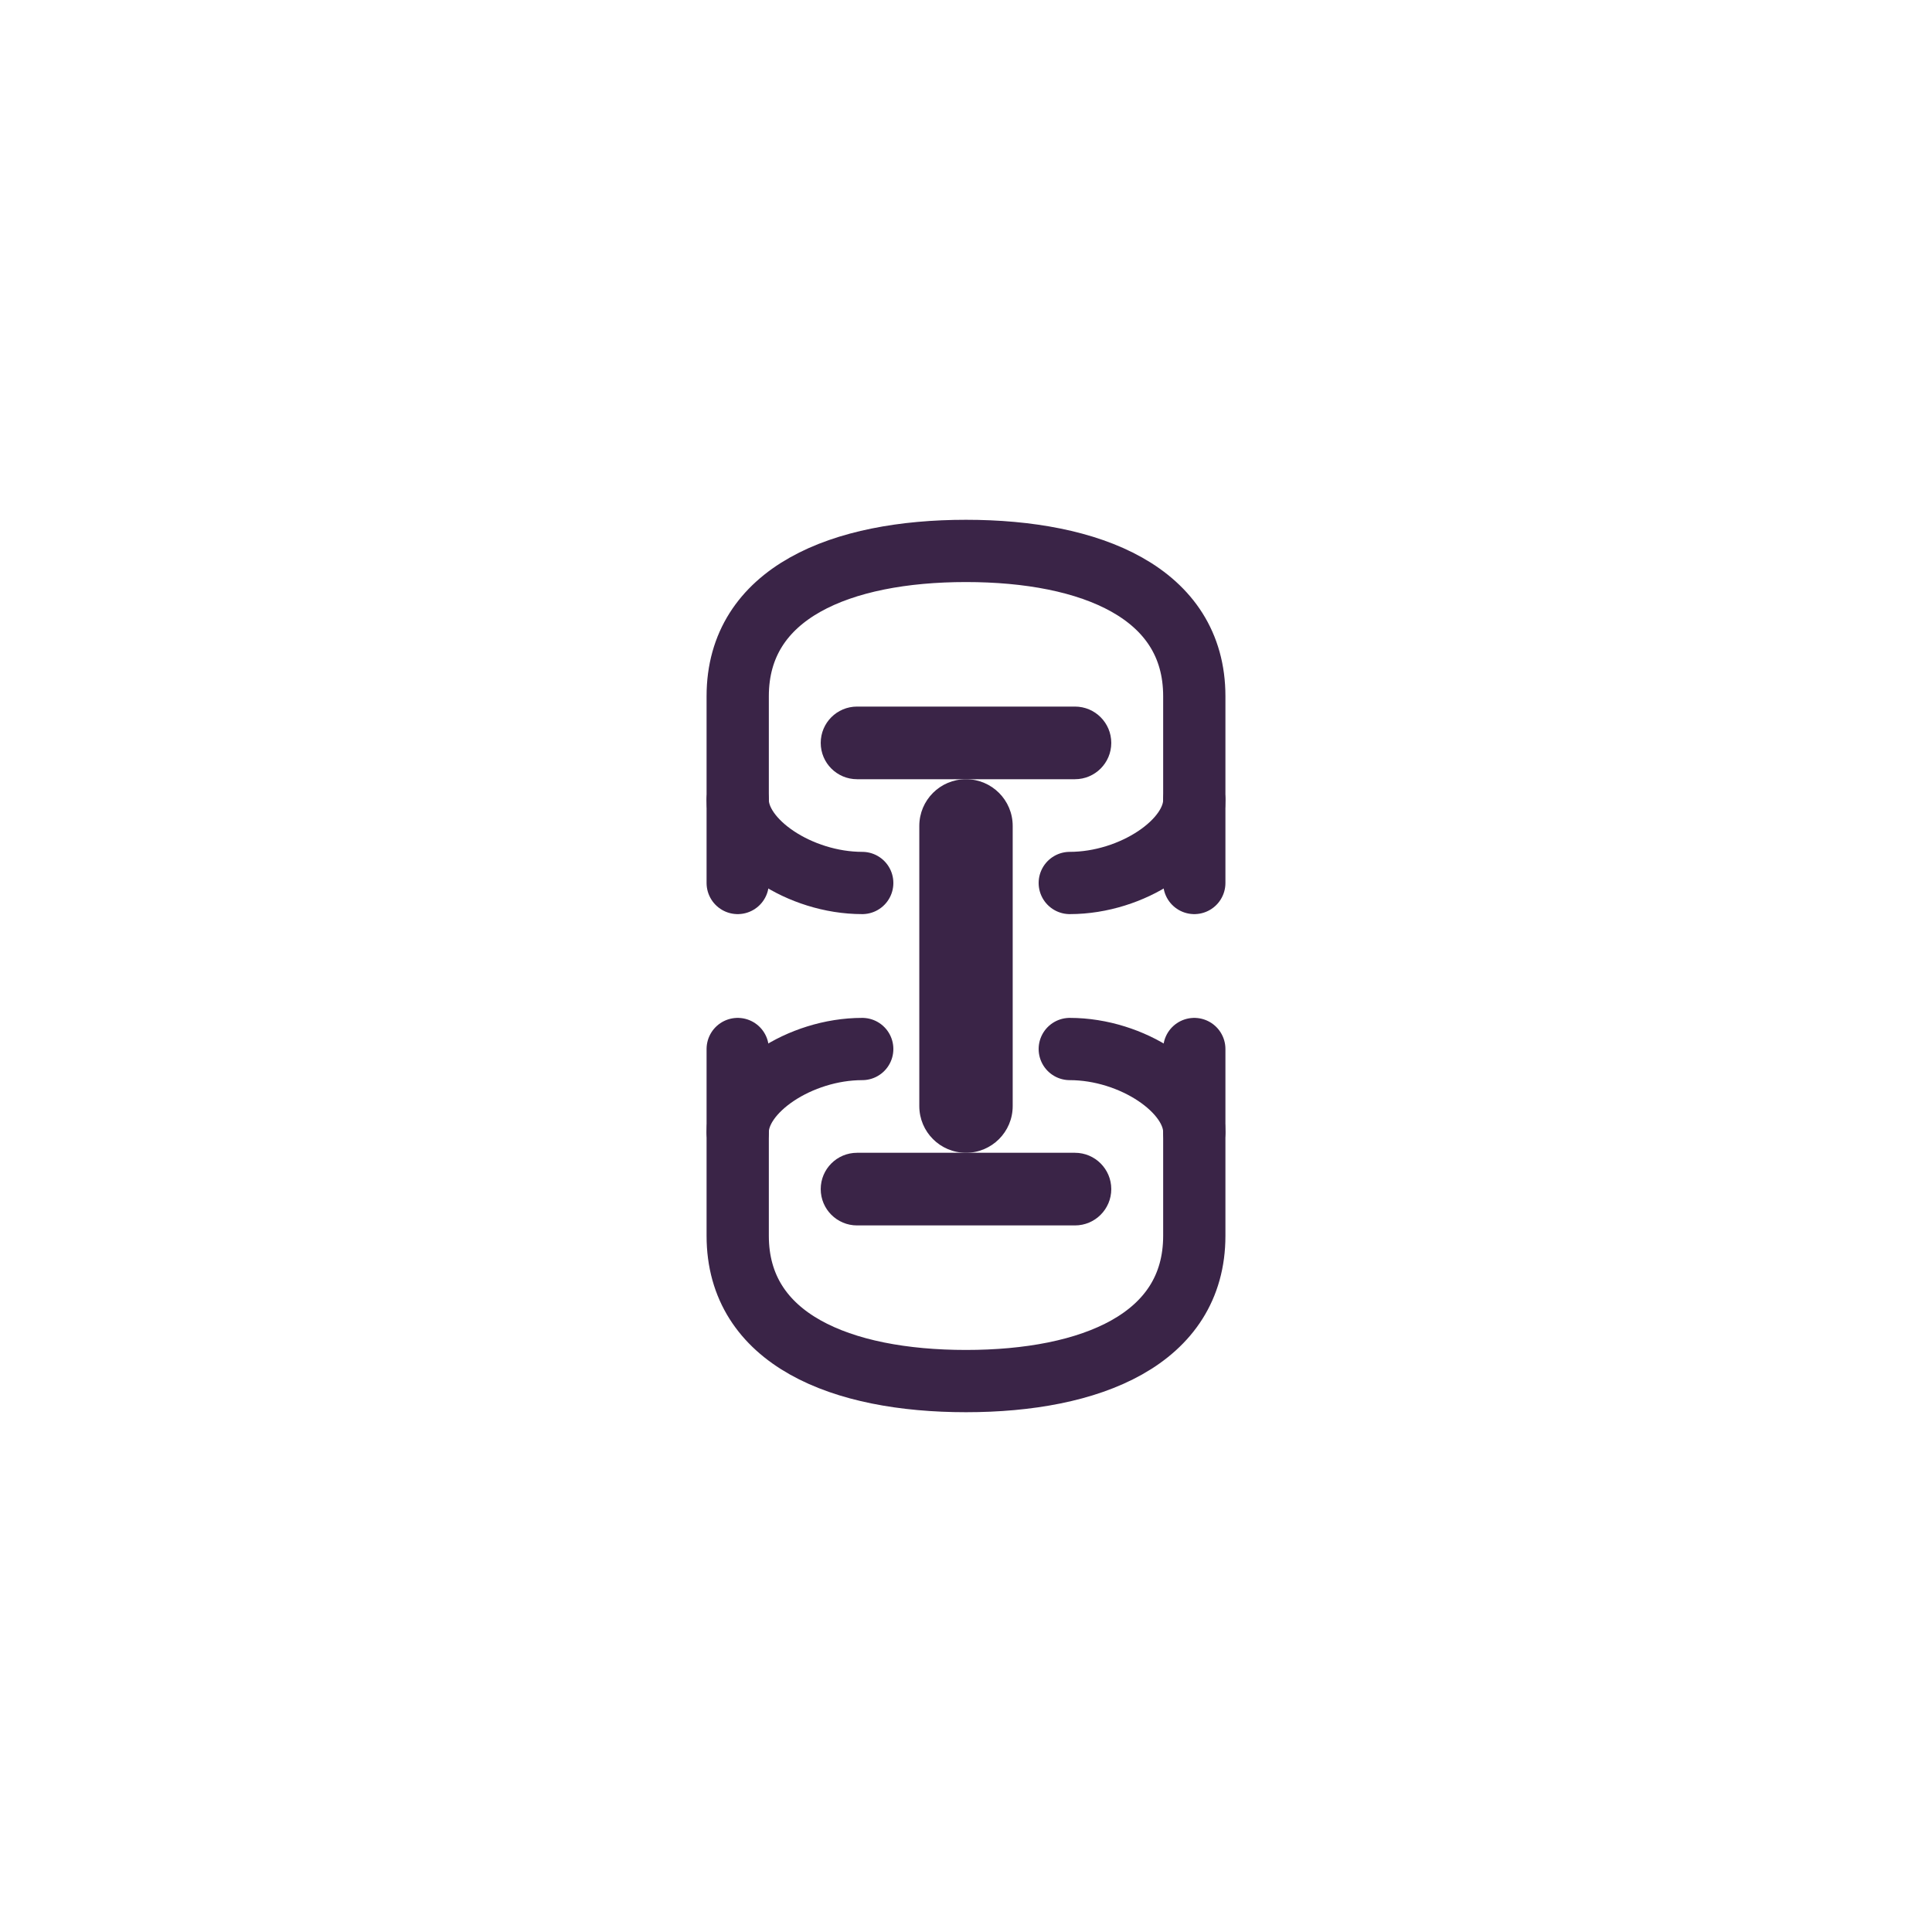
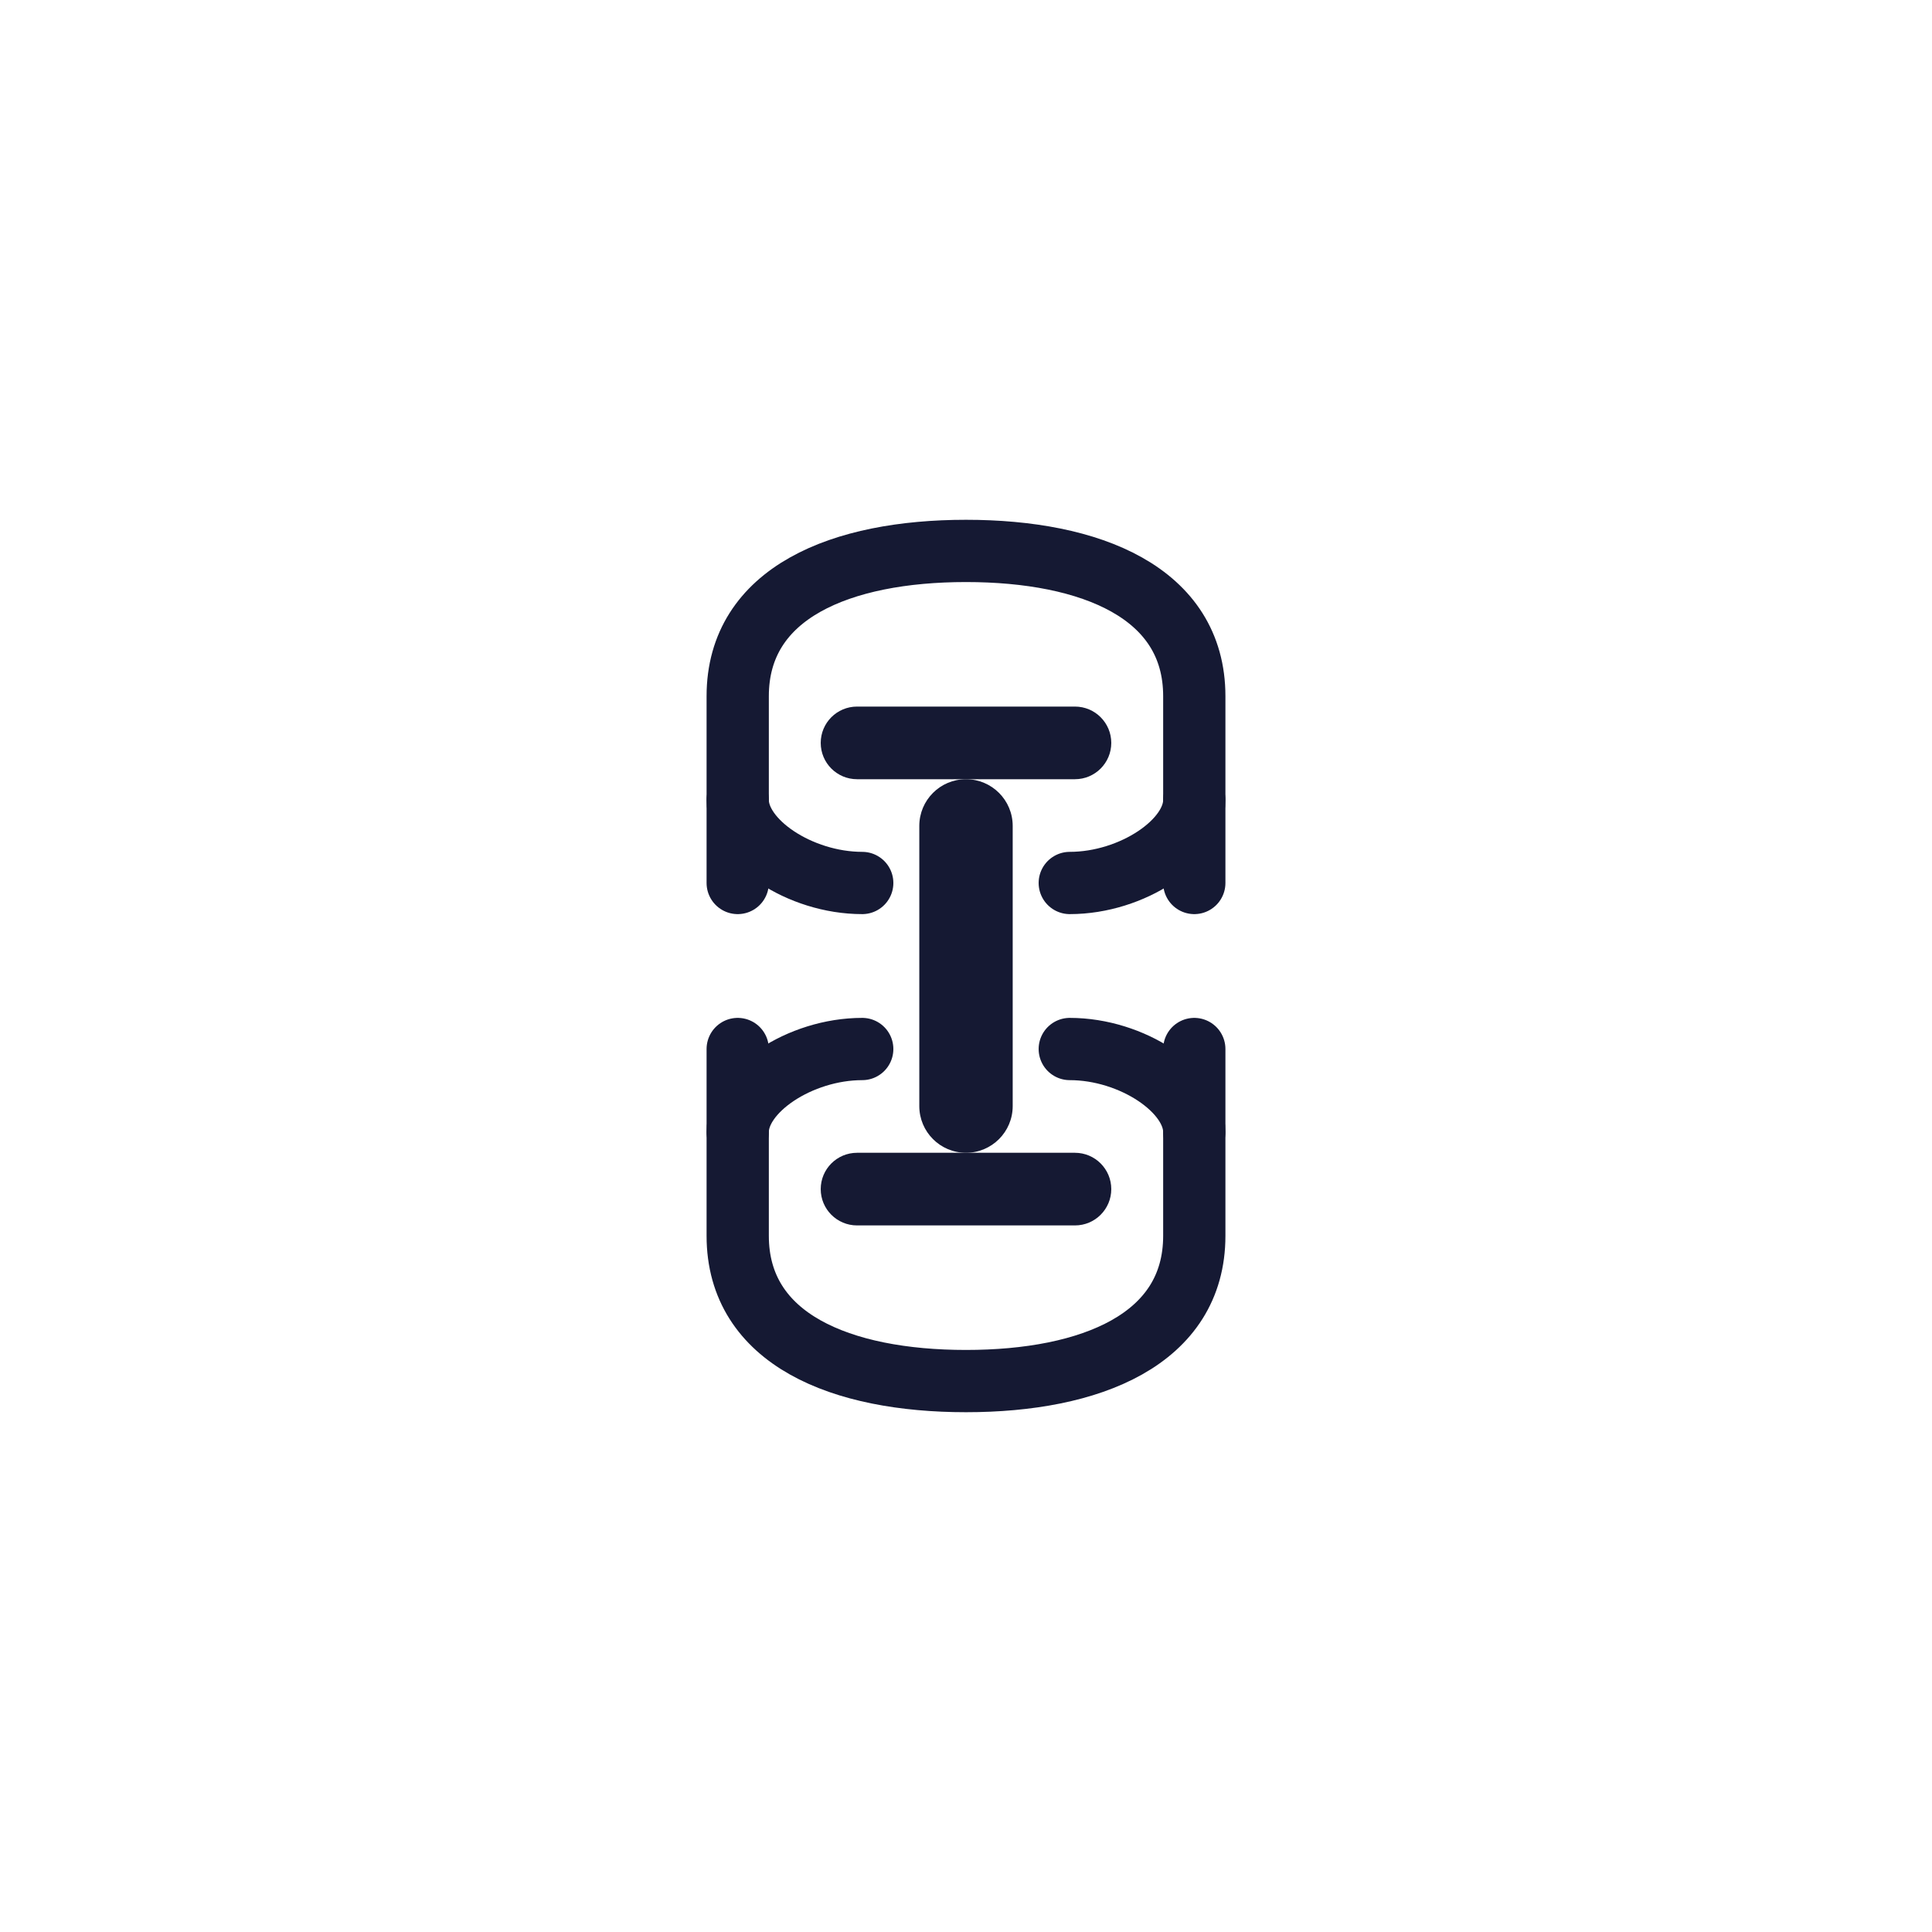
<svg xmlns="http://www.w3.org/2000/svg" viewBox="0 0 1024 1024" width="1024" height="1024">
  <g transform="translate(237, 237) scale(5.5)">
-     <g stroke="#3a2447" stroke-width="6" stroke-linecap="round" stroke-linejoin="round" fill="none">
+     <g stroke="#151933" stroke-width="6" stroke-linecap="round" stroke-linejoin="round" fill="none">
      <path d="M 28 42 L 28 24 C 28 14 38 10 50 10 C 62 10 72 14 72 24 L 72 42" />
      <path d="M 28 58 L 28 76 C 28 86 38 90 50 90 C 62 90 72 86 72 76 L 72 58" />
      <path d="M 28 34 C 28 38 34 42 40 42" />
      <path d="M 72 34 C 72 38 66 42 60 42" />
      <path d="M 28 66 C 28 62 34 58 40 58" />
      <path d="M 72 66 C 72 62 66 58 60 58" />
    </g>
-     <g fill="#3a2447">
+     <g fill="#151933">
      <rect x="36" y="25" width="28" height="7" rx="3.5" />
      <rect x="45.5" y="32" width="9" height="36" rx="4.5" />
      <rect x="36" y="68" width="28" height="7" rx="3.5" />
    </g>
  </g>
</svg>
